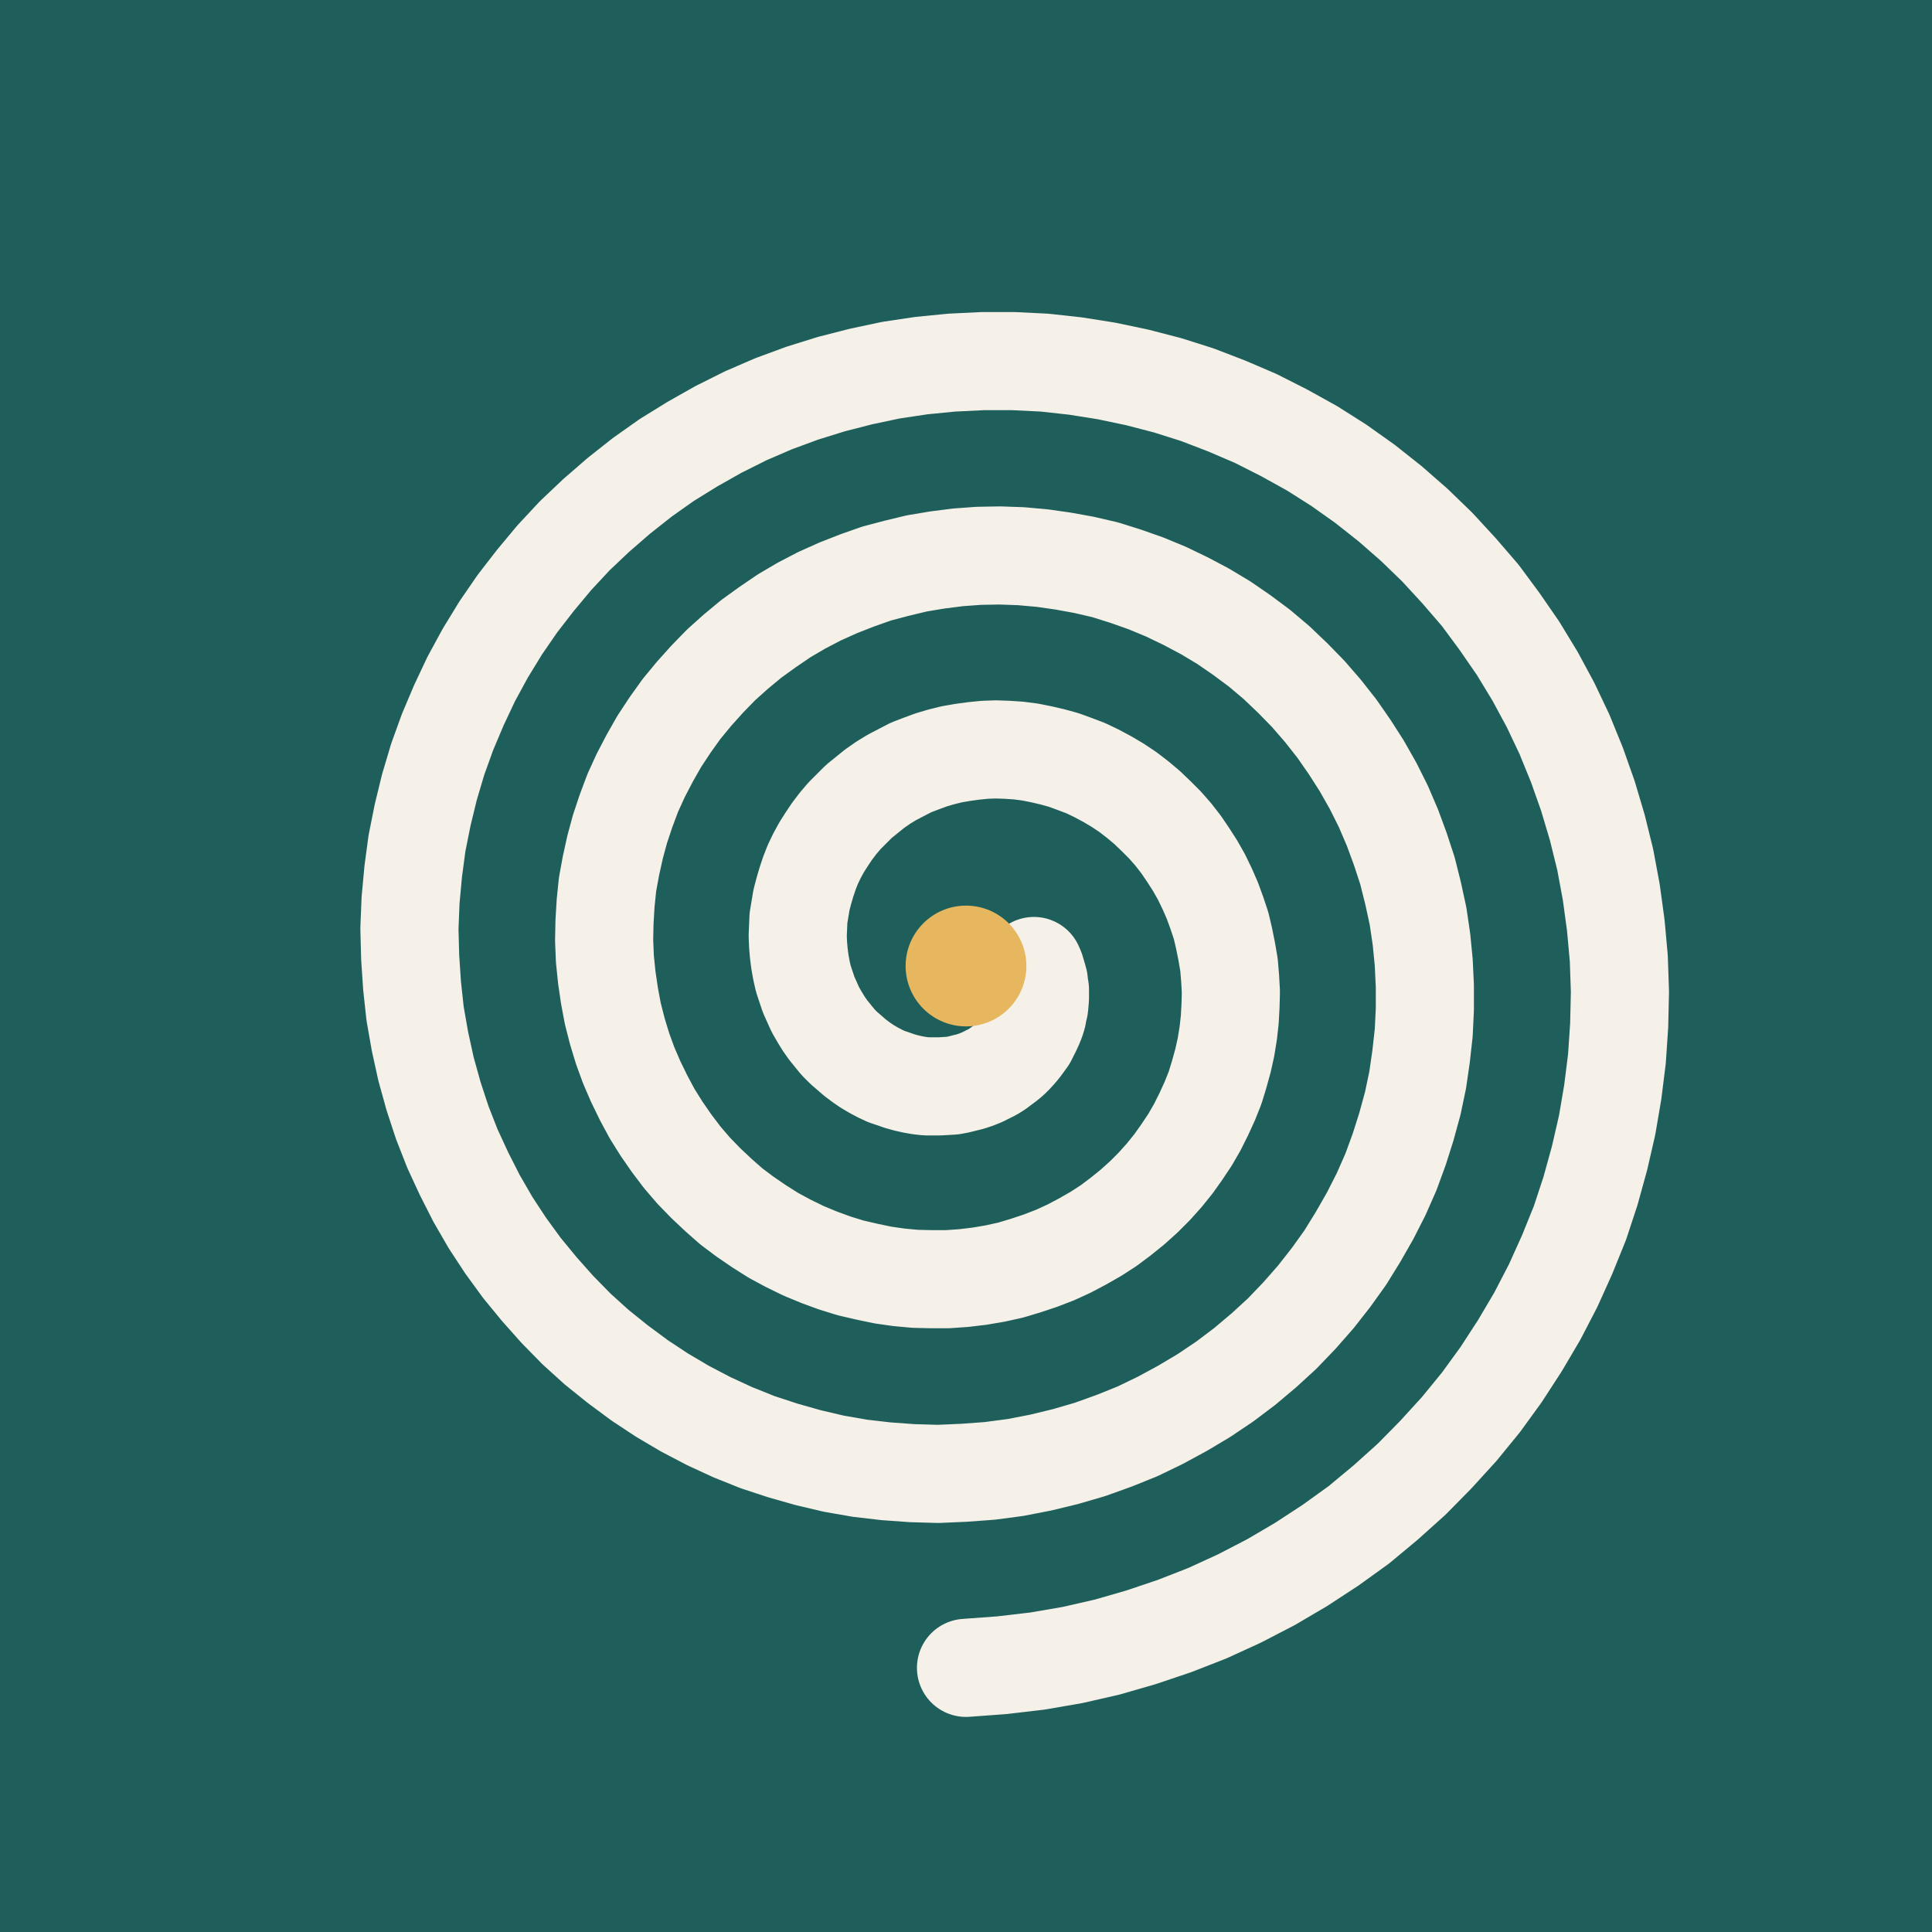
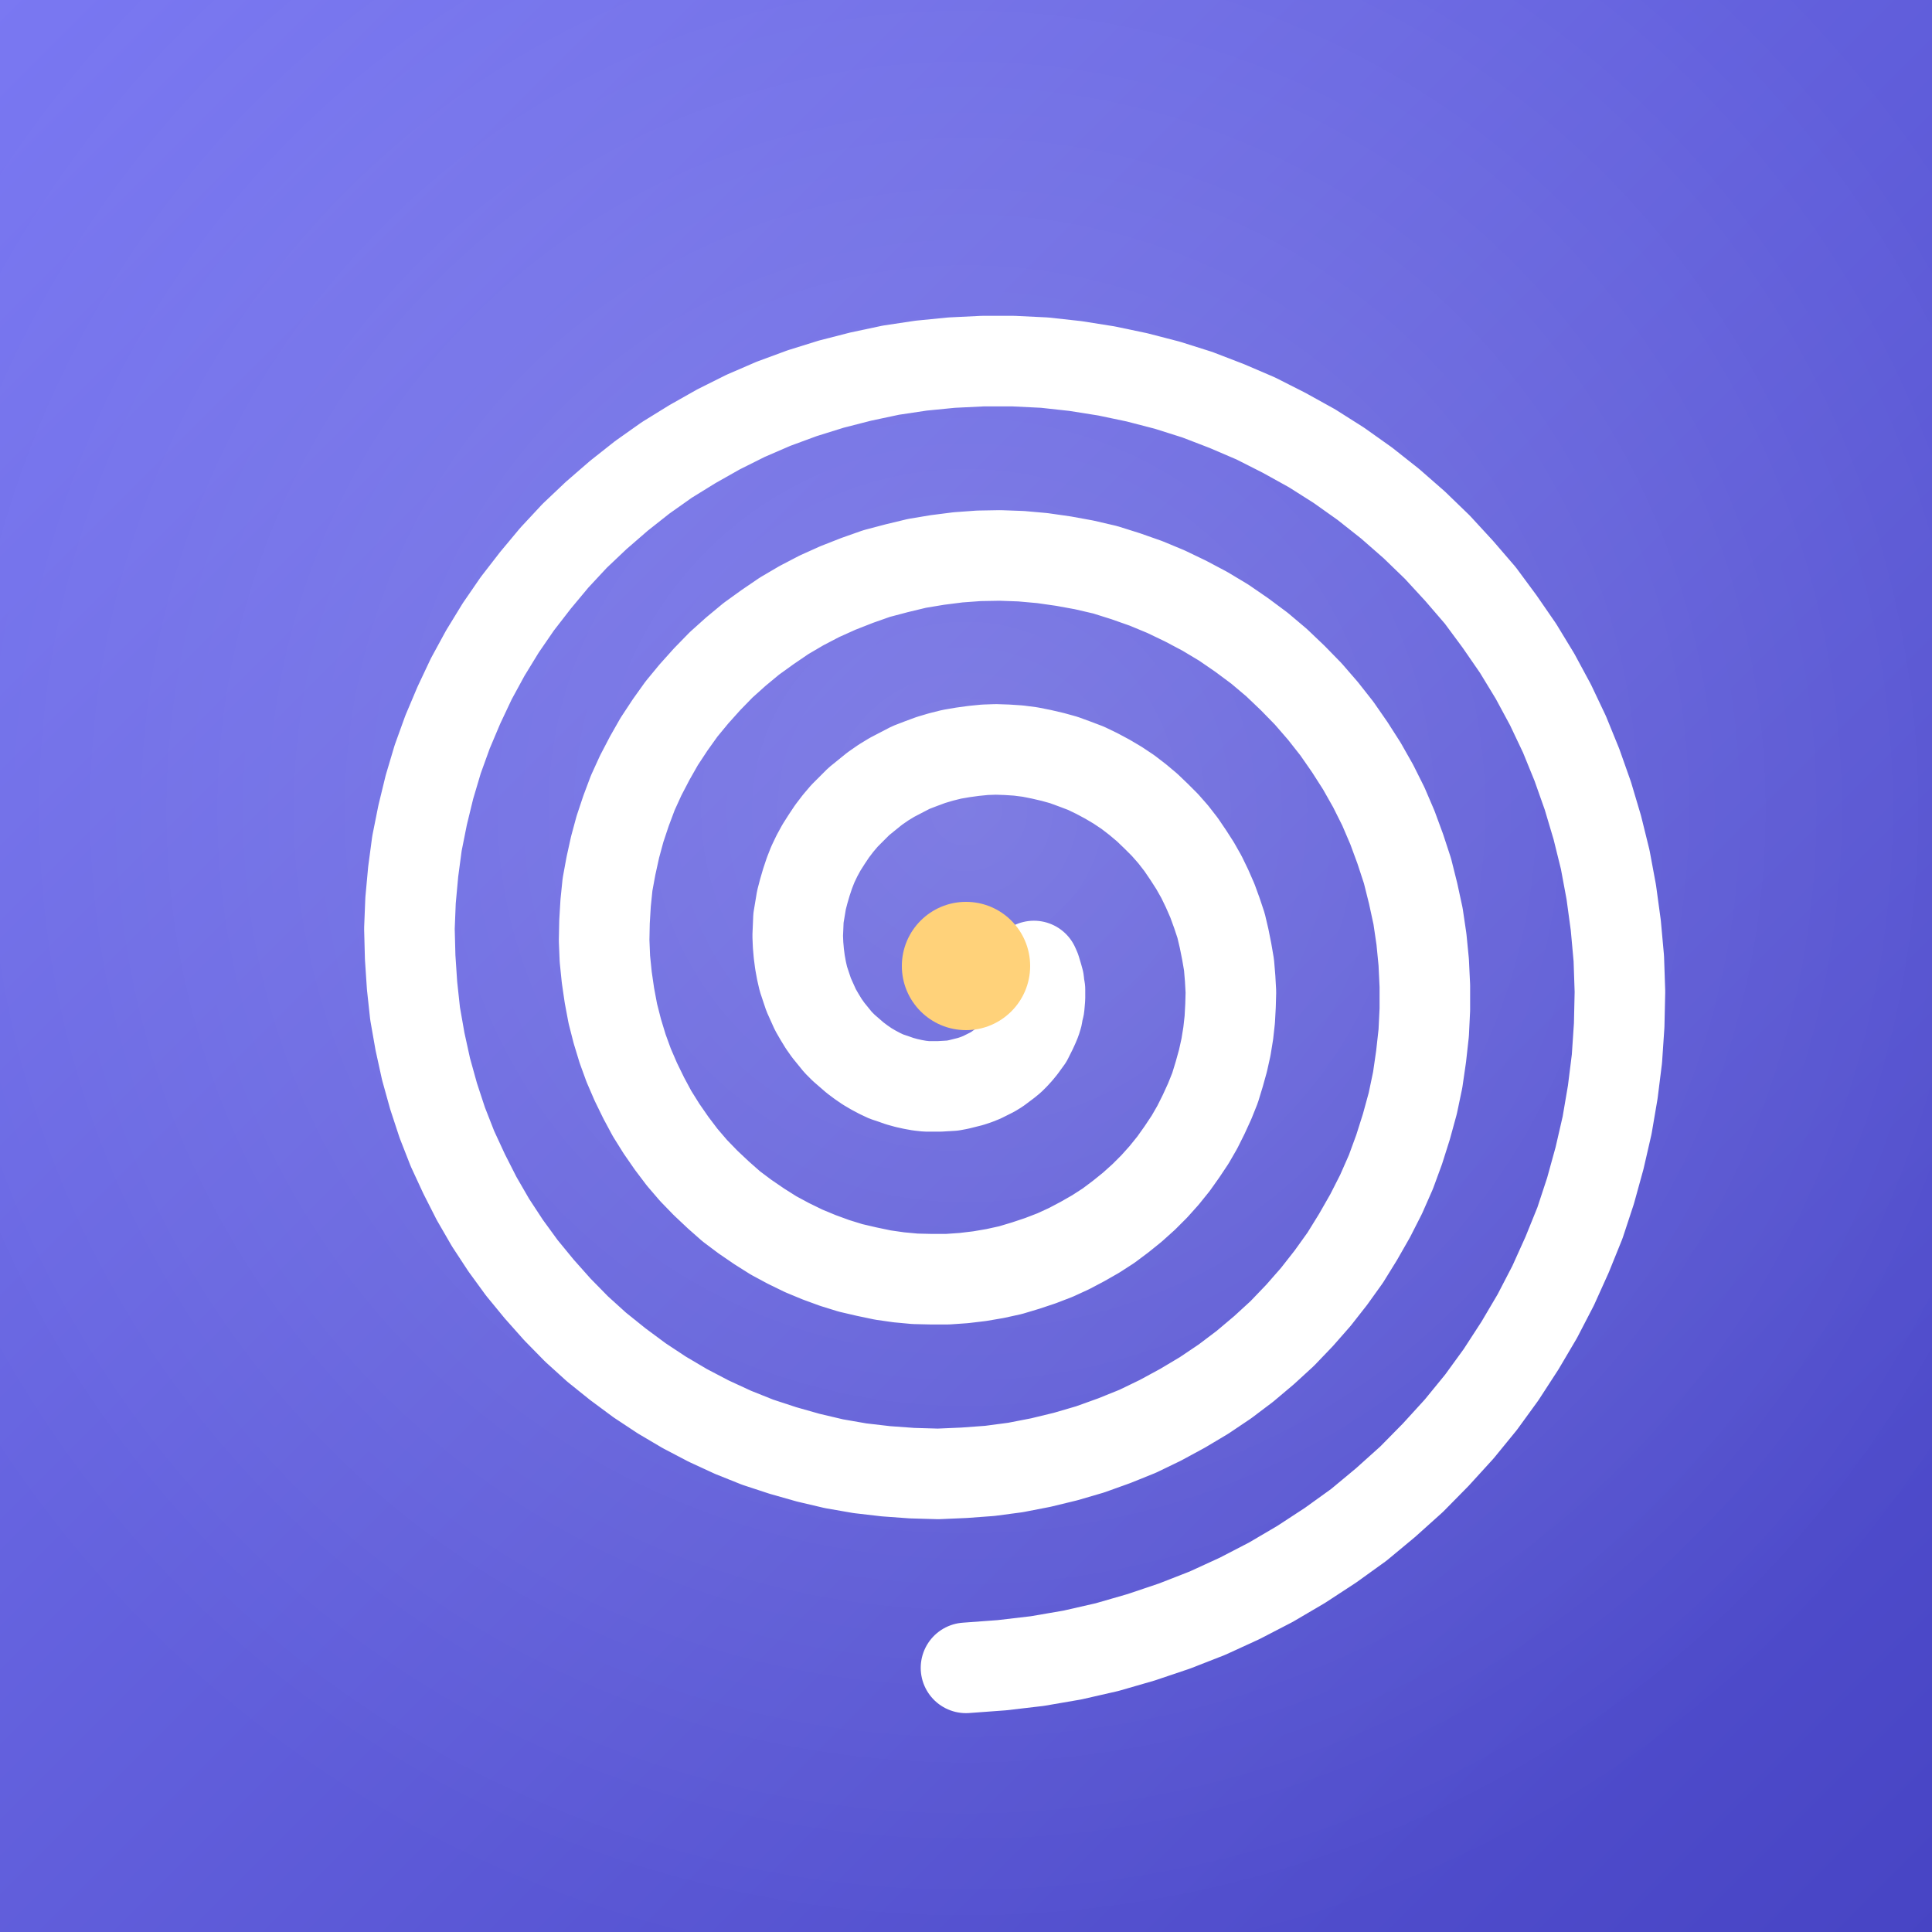
<svg xmlns="http://www.w3.org/2000/svg" viewBox="0 0 512 512">
-   <rect width="512" height="512" fill="#1f5f5b" />
-   <polyline points="274.0,256.0 274.4,256.9 274.7,257.9 275.0,258.9 275.3,260.0 275.4,261.1 275.6,262.2 275.6,263.3 275.6,264.5 275.5,265.7 275.4,266.8 275.1,268.0 274.9,269.2 274.5,270.5 274.0,271.7 273.5,272.8 272.9,274.0 272.3,275.2 271.5,276.3 270.7,277.4 269.8,278.5 268.8,279.6 267.8,280.6 266.7,281.5 265.5,282.4 264.3,283.3 263.0,284.1 261.6,284.8 260.2,285.5 258.7,286.1 257.2,286.6 255.6,287.0 254.0,287.4 252.4,287.7 250.7,287.8 249.0,287.9 247.3,287.9 245.5,287.9 243.7,287.7 242.0,287.4 240.2,287.0 238.4,286.5 236.7,285.9 234.9,285.3 233.2,284.5 231.5,283.6 229.8,282.6 228.2,281.5 226.6,280.3 225.1,279.0 223.6,277.7 222.1,276.2 220.8,274.6 219.5,273.0 218.3,271.3 217.2,269.5 216.1,267.6 215.2,265.6 214.3,263.6 213.6,261.5 212.9,259.4 212.4,257.2 212.0,255.0 211.7,252.7 211.5,250.4 211.4,248.0 211.5,245.7 211.6,243.3 212.0,240.9 212.4,238.5 213.0,236.2 213.7,233.8 214.5,231.4 215.4,229.1 216.5,226.8 217.7,224.6 219.1,222.4 220.5,220.3 222.1,218.2 223.8,216.2 225.7,214.3 227.6,212.4 229.7,210.7 231.8,209.0 234.1,207.4 236.4,206.0 238.9,204.7 241.4,203.4 244.0,202.4 246.7,201.4 249.4,200.6 252.2,199.9 255.1,199.4 258.0,199.0 261.0,198.7 263.9,198.6 266.9,198.7 269.9,198.9 273.0,199.3 276.0,199.9 279.0,200.6 281.9,201.4 284.9,202.5 287.8,203.6 290.7,205.0 293.5,206.5 296.2,208.1 298.9,209.9 301.5,211.9 304.0,214.0 306.4,216.3 308.7,218.6 310.9,221.1 313.0,223.8 314.9,226.6 316.7,229.4 318.4,232.4 319.9,235.5 321.3,238.7 322.5,242.0 323.6,245.3 324.4,248.7 325.1,252.2 325.7,255.7 326.0,259.3 326.2,262.9 326.1,266.5 325.9,270.2 325.5,273.8 324.9,277.5 324.1,281.1 323.1,284.7 322.0,288.3 320.6,291.8 319.0,295.3 317.3,298.7 315.4,302.0 313.2,305.3 311.0,308.4 308.5,311.5 305.9,314.4 303.1,317.2 300.1,319.9 297.0,322.4 293.8,324.8 290.4,327.0 286.9,329.0 283.3,330.9 279.6,332.6 275.7,334.1 271.8,335.4 267.8,336.6 263.7,337.5 259.6,338.2 255.4,338.7 251.1,339.0 246.8,339.0 242.5,338.9 238.2,338.5 234.0,337.9 229.7,337.0 225.4,336.0 221.2,334.7 217.1,333.2 213.0,331.5 208.9,329.5 205.0,327.4 201.2,325.0 197.4,322.4 193.8,319.7 190.4,316.7 187.0,313.5 183.8,310.2 180.8,306.7 178.0,303.0 175.3,299.1 172.8,295.1 170.6,291.0 168.5,286.7 166.6,282.3 165.0,277.9 163.6,273.3 162.4,268.6 161.5,263.8 160.8,259.0 160.3,254.1 160.1,249.2 160.2,244.3 160.5,239.3 161.0,234.4 161.9,229.5 163.0,224.5 164.3,219.7 165.9,214.9 167.7,210.1 169.8,205.5 172.2,200.9 174.7,196.5 177.6,192.1 180.6,187.9 183.9,183.9 187.4,180.0 191.1,176.2 195.0,172.7 199.1,169.3 203.4,166.2 207.8,163.2 212.4,160.5 217.2,158.0 222.1,155.8 227.2,153.8 232.3,152.0 237.6,150.6 243.0,149.3 248.4,148.4 253.9,147.7 259.4,147.3 265.0,147.2 270.6,147.4 276.2,147.9 281.8,148.7 287.3,149.7 292.9,151.0 298.3,152.7 303.7,154.6 309.0,156.8 314.2,159.3 319.3,162.0 324.3,165.0 329.1,168.3 333.8,171.8 338.3,175.6 342.6,179.7 346.7,183.9 350.6,188.4 354.3,193.1 357.7,198.0 360.9,203.0 363.9,208.3 366.6,213.7 369.0,219.3 371.1,225.0 373.0,230.8 374.5,236.8 375.8,242.8 376.7,248.9 377.3,255.0 377.6,261.3 377.6,267.5 377.3,273.7 376.6,280.0 375.7,286.2 374.4,292.4 372.7,298.6 370.8,304.6 368.6,310.6 366.0,316.5 363.1,322.2 359.9,327.8 356.5,333.3 352.7,338.6 348.7,343.7 344.4,348.6 339.8,353.4 335.0,357.8 329.9,362.1 324.6,366.1 319.1,369.8 313.4,373.2 307.5,376.4 301.5,379.3 295.3,381.8 288.9,384.1 282.4,386.0 275.8,387.6 269.1,388.9 262.3,389.8 255.5,390.3 248.6,390.6 241.7,390.4 234.8,389.9 227.9,389.1 221.0,387.9 214.2,386.3 207.5,384.4 200.8,382.2 194.3,379.6 187.8,376.6 181.5,373.3 175.4,369.7 169.5,365.8 163.7,361.5 158.1,357.0 152.8,352.2 147.7,347.0 142.9,341.6 138.3,336.0 134.0,330.1 130.0,324.0 126.3,317.6 123.0,311.1 119.9,304.4 117.2,297.5 114.9,290.5 112.9,283.3 111.3,276.0 110.0,268.6 109.2,261.2 108.7,253.7 108.5,246.1 108.8,238.6 109.5,231.0 110.5,223.5 112.0,216.0 113.8,208.6 116.0,201.2 118.6,194.0 121.6,186.9 124.9,179.9 128.6,173.1 132.7,166.4 137.1,160.0 141.9,153.8 146.9,147.8 152.3,142.0 158.0,136.6 164.0,131.4 170.2,126.5 176.7,121.9 183.5,117.7 190.4,113.8 197.6,110.2 205.0,107.0 212.6,104.2 220.3,101.8 228.1,99.8 236.1,98.1 244.1,96.9 252.2,96.1 260.4,95.7 268.6,95.7 276.8,96.1 285.0,97.0 293.2,98.3 301.3,100.0 309.4,102.1 317.3,104.6 325.1,107.6 332.8,110.9 340.3,114.7 347.7,118.8 354.8,123.3 361.7,128.2 368.4,133.5 374.8,139.1 380.9,145.0 386.7,151.3 392.3,157.8 397.4,164.7 402.3,171.8 406.8,179.2 410.9,186.8 414.6,194.6 417.9,202.7 420.8,210.9 423.3,219.3 425.4,227.8 427.0,236.4 428.2,245.2 429.0,254.0 429.3,262.8 429.1,271.7 428.5,280.6 427.4,289.4 425.9,298.2 423.9,306.9 421.5,315.6 418.7,324.1 415.3,332.5 411.6,340.7 407.4,348.8 402.8,356.6 397.8,364.3 392.5,371.6 386.7,378.7 380.5,385.5 374.1,392.0 367.2,398.2 360.1,404.1 352.6,409.5 344.8,414.6 336.8,419.3 328.5,423.6 320.0,427.5 311.3,430.9 302.4,433.9 293.4,436.5 284.2,438.6 274.9,440.2 265.5,441.3 256.0,442.0" fill="none" stroke="#f6f1e8" stroke-width="26" stroke-linecap="round" stroke-linejoin="round" />
-   <circle cx="256" cy="256" r="16" fill="#e7b75f" />
+   <defs>
+     <linearGradient id="bg" x1="0" y1="0" x2="1" y2="1">
+       <stop offset="0" stop-color="#7a78f2" />
+       <stop offset="1" stop-color="#4744c4" />
+     </linearGradient>
+     <radialGradient id="glow" cx="0.5" cy="0.42" r="0.6">
+       <stop offset="0" stop-color="#ffffff" stop-opacity="0.18" />
+       <stop offset="1" stop-color="#ffffff" stop-opacity="0" />
+     </radialGradient>
+   </defs>
+   <rect width="512" height="512" fill="url(#bg)" />
+   <rect width="512" height="512" fill="url(#glow)" />
+   <polyline points="274.0,256.0 274.4,256.9 274.7,257.9 275.0,258.9 275.3,260.0 275.4,261.1 275.6,262.2 275.6,263.3 275.6,264.5 275.5,265.7 275.4,266.8 275.1,268.0 274.9,269.2 274.5,270.5 274.0,271.7 273.5,272.8 272.9,274.0 272.3,275.2 271.5,276.3 270.7,277.4 269.8,278.5 268.8,279.6 267.8,280.6 266.7,281.5 265.5,282.4 264.3,283.3 263.0,284.1 261.6,284.8 260.2,285.5 258.7,286.1 257.2,286.6 255.6,287.0 254.0,287.4 252.4,287.7 250.7,287.8 249.0,287.9 247.3,287.9 245.5,287.9 243.7,287.7 242.0,287.4 240.2,287.0 238.4,286.5 236.7,285.9 234.9,285.3 233.2,284.5 231.5,283.6 229.8,282.6 228.2,281.5 226.6,280.3 225.1,279.0 223.6,277.7 222.1,276.2 220.8,274.6 219.5,273.0 218.3,271.3 217.2,269.5 216.1,267.6 215.2,265.6 214.3,263.6 213.6,261.5 212.9,259.4 212.4,257.2 212.0,255.0 211.7,252.7 211.5,250.4 211.4,248.0 211.5,245.7 211.6,243.3 212.0,240.9 212.4,238.5 213.0,236.2 213.7,233.8 214.5,231.4 215.4,229.1 216.5,226.8 217.7,224.6 219.1,222.4 220.5,220.3 222.1,218.2 223.8,216.2 225.7,214.3 227.6,212.4 229.7,210.7 231.8,209.0 234.1,207.4 236.4,206.0 238.9,204.7 241.4,203.4 244.0,202.4 246.7,201.4 249.4,200.6 252.2,199.9 255.1,199.4 258.0,199.0 261.0,198.7 263.9,198.6 266.9,198.7 269.9,198.9 273.0,199.3 276.0,199.9 279.0,200.6 281.9,201.4 284.9,202.5 287.8,203.6 290.7,205.0 293.5,206.5 296.2,208.1 298.9,209.9 301.5,211.9 304.0,214.0 306.4,216.3 308.7,218.6 310.9,221.1 313.0,223.8 314.9,226.6 316.7,229.4 318.4,232.4 319.9,235.5 321.3,238.7 322.5,242.0 323.6,245.3 324.4,248.7 325.1,252.2 325.7,255.7 326.0,259.3 326.2,262.9 326.1,266.5 325.9,270.2 325.5,273.8 324.9,277.5 324.1,281.1 323.1,284.7 322.0,288.3 320.6,291.8 319.0,295.3 317.3,298.7 315.4,302.0 313.2,305.3 311.0,308.4 308.5,311.5 305.9,314.4 303.1,317.2 300.1,319.9 297.0,322.4 293.8,324.8 290.4,327.0 286.9,329.0 283.3,330.9 279.6,332.6 275.7,334.1 271.8,335.4 267.8,336.6 263.7,337.5 259.6,338.2 255.4,338.7 251.1,339.0 246.8,339.0 242.5,338.9 238.2,338.5 234.0,337.9 229.7,337.0 225.4,336.0 221.2,334.7 217.1,333.2 213.0,331.5 208.9,329.5 205.0,327.4 201.2,325.0 197.4,322.4 193.8,319.7 190.4,316.7 187.0,313.5 183.8,310.2 180.8,306.7 178.0,303.0 175.3,299.1 172.8,295.1 170.6,291.0 168.5,286.7 166.6,282.3 165.0,277.9 163.6,273.3 162.4,268.6 161.5,263.8 160.8,259.0 160.3,254.1 160.1,249.2 160.2,244.3 160.5,239.3 161.0,234.4 161.9,229.5 163.0,224.5 164.3,219.7 165.9,214.9 167.7,210.1 169.8,205.5 172.2,200.9 174.7,196.5 177.6,192.1 180.6,187.9 183.9,183.9 187.4,180.0 191.1,176.2 195.0,172.7 199.1,169.3 203.4,166.2 207.8,163.2 212.4,160.5 217.2,158.0 222.1,155.8 227.2,153.8 232.3,152.0 237.6,150.6 243.0,149.3 248.4,148.4 253.9,147.7 259.4,147.3 265.0,147.2 270.6,147.4 276.2,147.9 281.8,148.7 287.3,149.7 292.9,151.0 298.3,152.7 303.7,154.6 309.0,156.8 314.2,159.3 319.3,162.0 324.3,165.0 329.1,168.3 333.8,171.8 338.3,175.6 342.6,179.7 346.7,183.9 350.6,188.4 354.3,193.1 357.7,198.0 360.9,203.0 363.9,208.3 366.6,213.7 369.0,219.3 371.1,225.0 373.0,230.8 374.5,236.8 375.8,242.8 376.7,248.9 377.3,255.0 377.6,261.3 377.6,267.5 377.3,273.7 376.6,280.0 375.7,286.2 374.4,292.4 372.7,298.6 370.8,304.6 368.6,310.6 366.0,316.5 363.1,322.2 359.9,327.8 356.5,333.3 352.7,338.6 348.7,343.7 344.4,348.6 339.8,353.4 335.0,357.8 329.9,362.1 324.6,366.1 319.1,369.8 313.4,373.2 307.5,376.4 301.5,379.3 295.3,381.8 288.9,384.1 282.4,386.0 275.8,387.6 269.1,388.9 262.3,389.8 255.5,390.3 248.6,390.6 241.7,390.4 234.8,389.9 227.9,389.1 221.0,387.9 214.2,386.3 207.5,384.4 200.8,382.2 194.3,379.6 187.8,376.6 181.5,373.3 175.4,369.7 169.5,365.8 163.7,361.5 158.1,357.0 152.8,352.2 147.7,347.0 142.9,341.6 138.3,336.0 134.0,330.1 130.0,324.0 126.3,317.6 123.0,311.1 119.9,304.4 117.2,297.5 114.9,290.5 112.9,283.3 111.3,276.0 110.0,268.6 109.2,261.2 108.7,253.7 108.5,246.1 108.8,238.6 109.5,231.0 110.5,223.5 112.0,216.0 113.8,208.6 116.0,201.2 118.6,194.0 121.6,186.9 124.9,179.9 128.6,173.1 132.7,166.4 137.1,160.0 141.9,153.8 146.9,147.8 152.3,142.0 158.0,136.6 164.0,131.4 170.2,126.5 176.7,121.9 183.5,117.7 190.4,113.8 197.6,110.2 205.0,107.0 212.6,104.2 220.3,101.8 228.1,99.8 236.1,98.1 244.1,96.9 252.2,96.1 260.4,95.7 268.6,95.7 276.8,96.1 285.0,97.0 293.2,98.3 301.3,100.0 309.4,102.1 317.3,104.6 325.1,107.6 332.8,110.9 340.3,114.7 347.7,118.8 354.8,123.3 361.7,128.2 368.4,133.5 374.8,139.1 380.9,145.0 386.7,151.3 392.3,157.8 397.4,164.7 402.3,171.8 406.8,179.2 410.9,186.8 414.6,194.6 417.9,202.7 420.8,210.9 423.3,219.3 425.4,227.8 427.0,236.4 428.2,245.2 429.0,254.0 429.3,262.8 429.1,271.7 428.5,280.6 427.4,289.4 425.9,298.2 423.9,306.9 421.5,315.6 418.7,324.1 415.3,332.5 411.6,340.7 407.4,348.8 402.8,356.6 397.8,364.3 392.5,371.6 386.7,378.7 380.5,385.5 374.1,392.0 367.2,398.2 360.1,404.1 352.6,409.5 344.8,414.6 336.8,419.3 328.5,423.6 320.0,427.5 311.3,430.9 302.4,433.9 293.4,436.5 284.2,438.6 274.9,440.2 265.5,441.3 256.0,442.0" fill="none" stroke="#ffffff" stroke-width="24" stroke-linecap="round" stroke-linejoin="round" />
+   <circle cx="256" cy="256" r="17" fill="#ffd27a" />
</svg>
